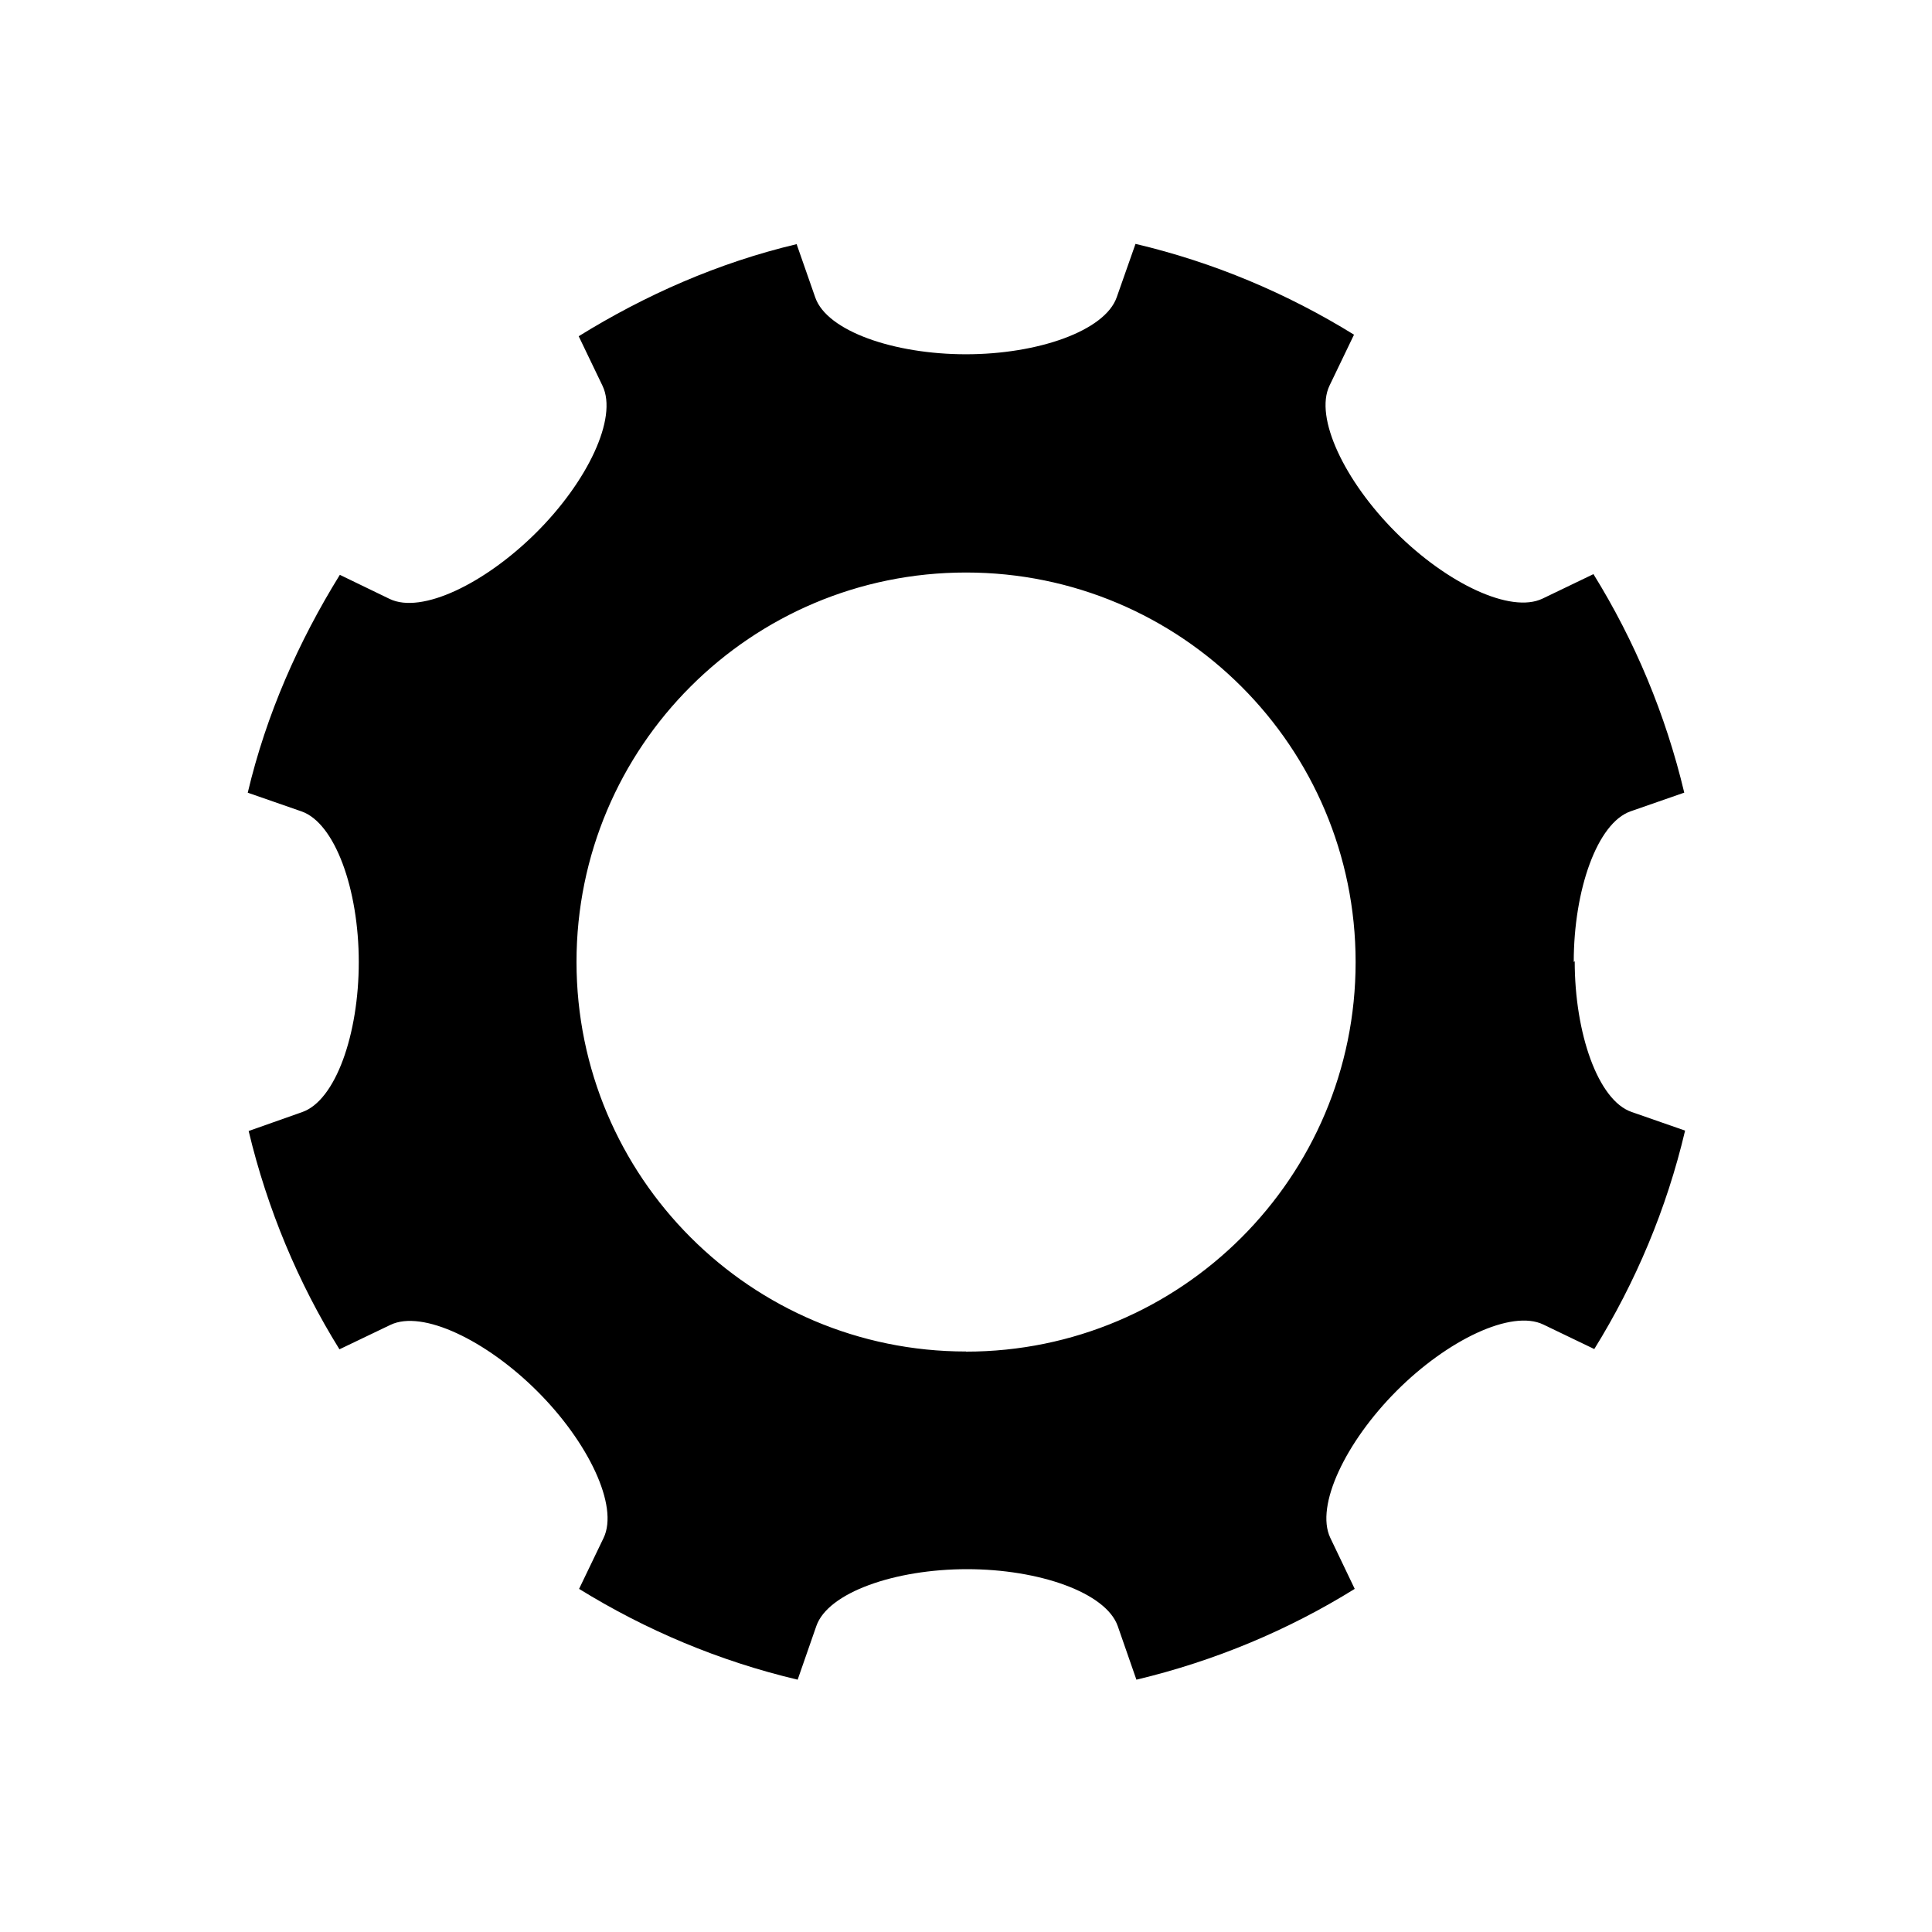
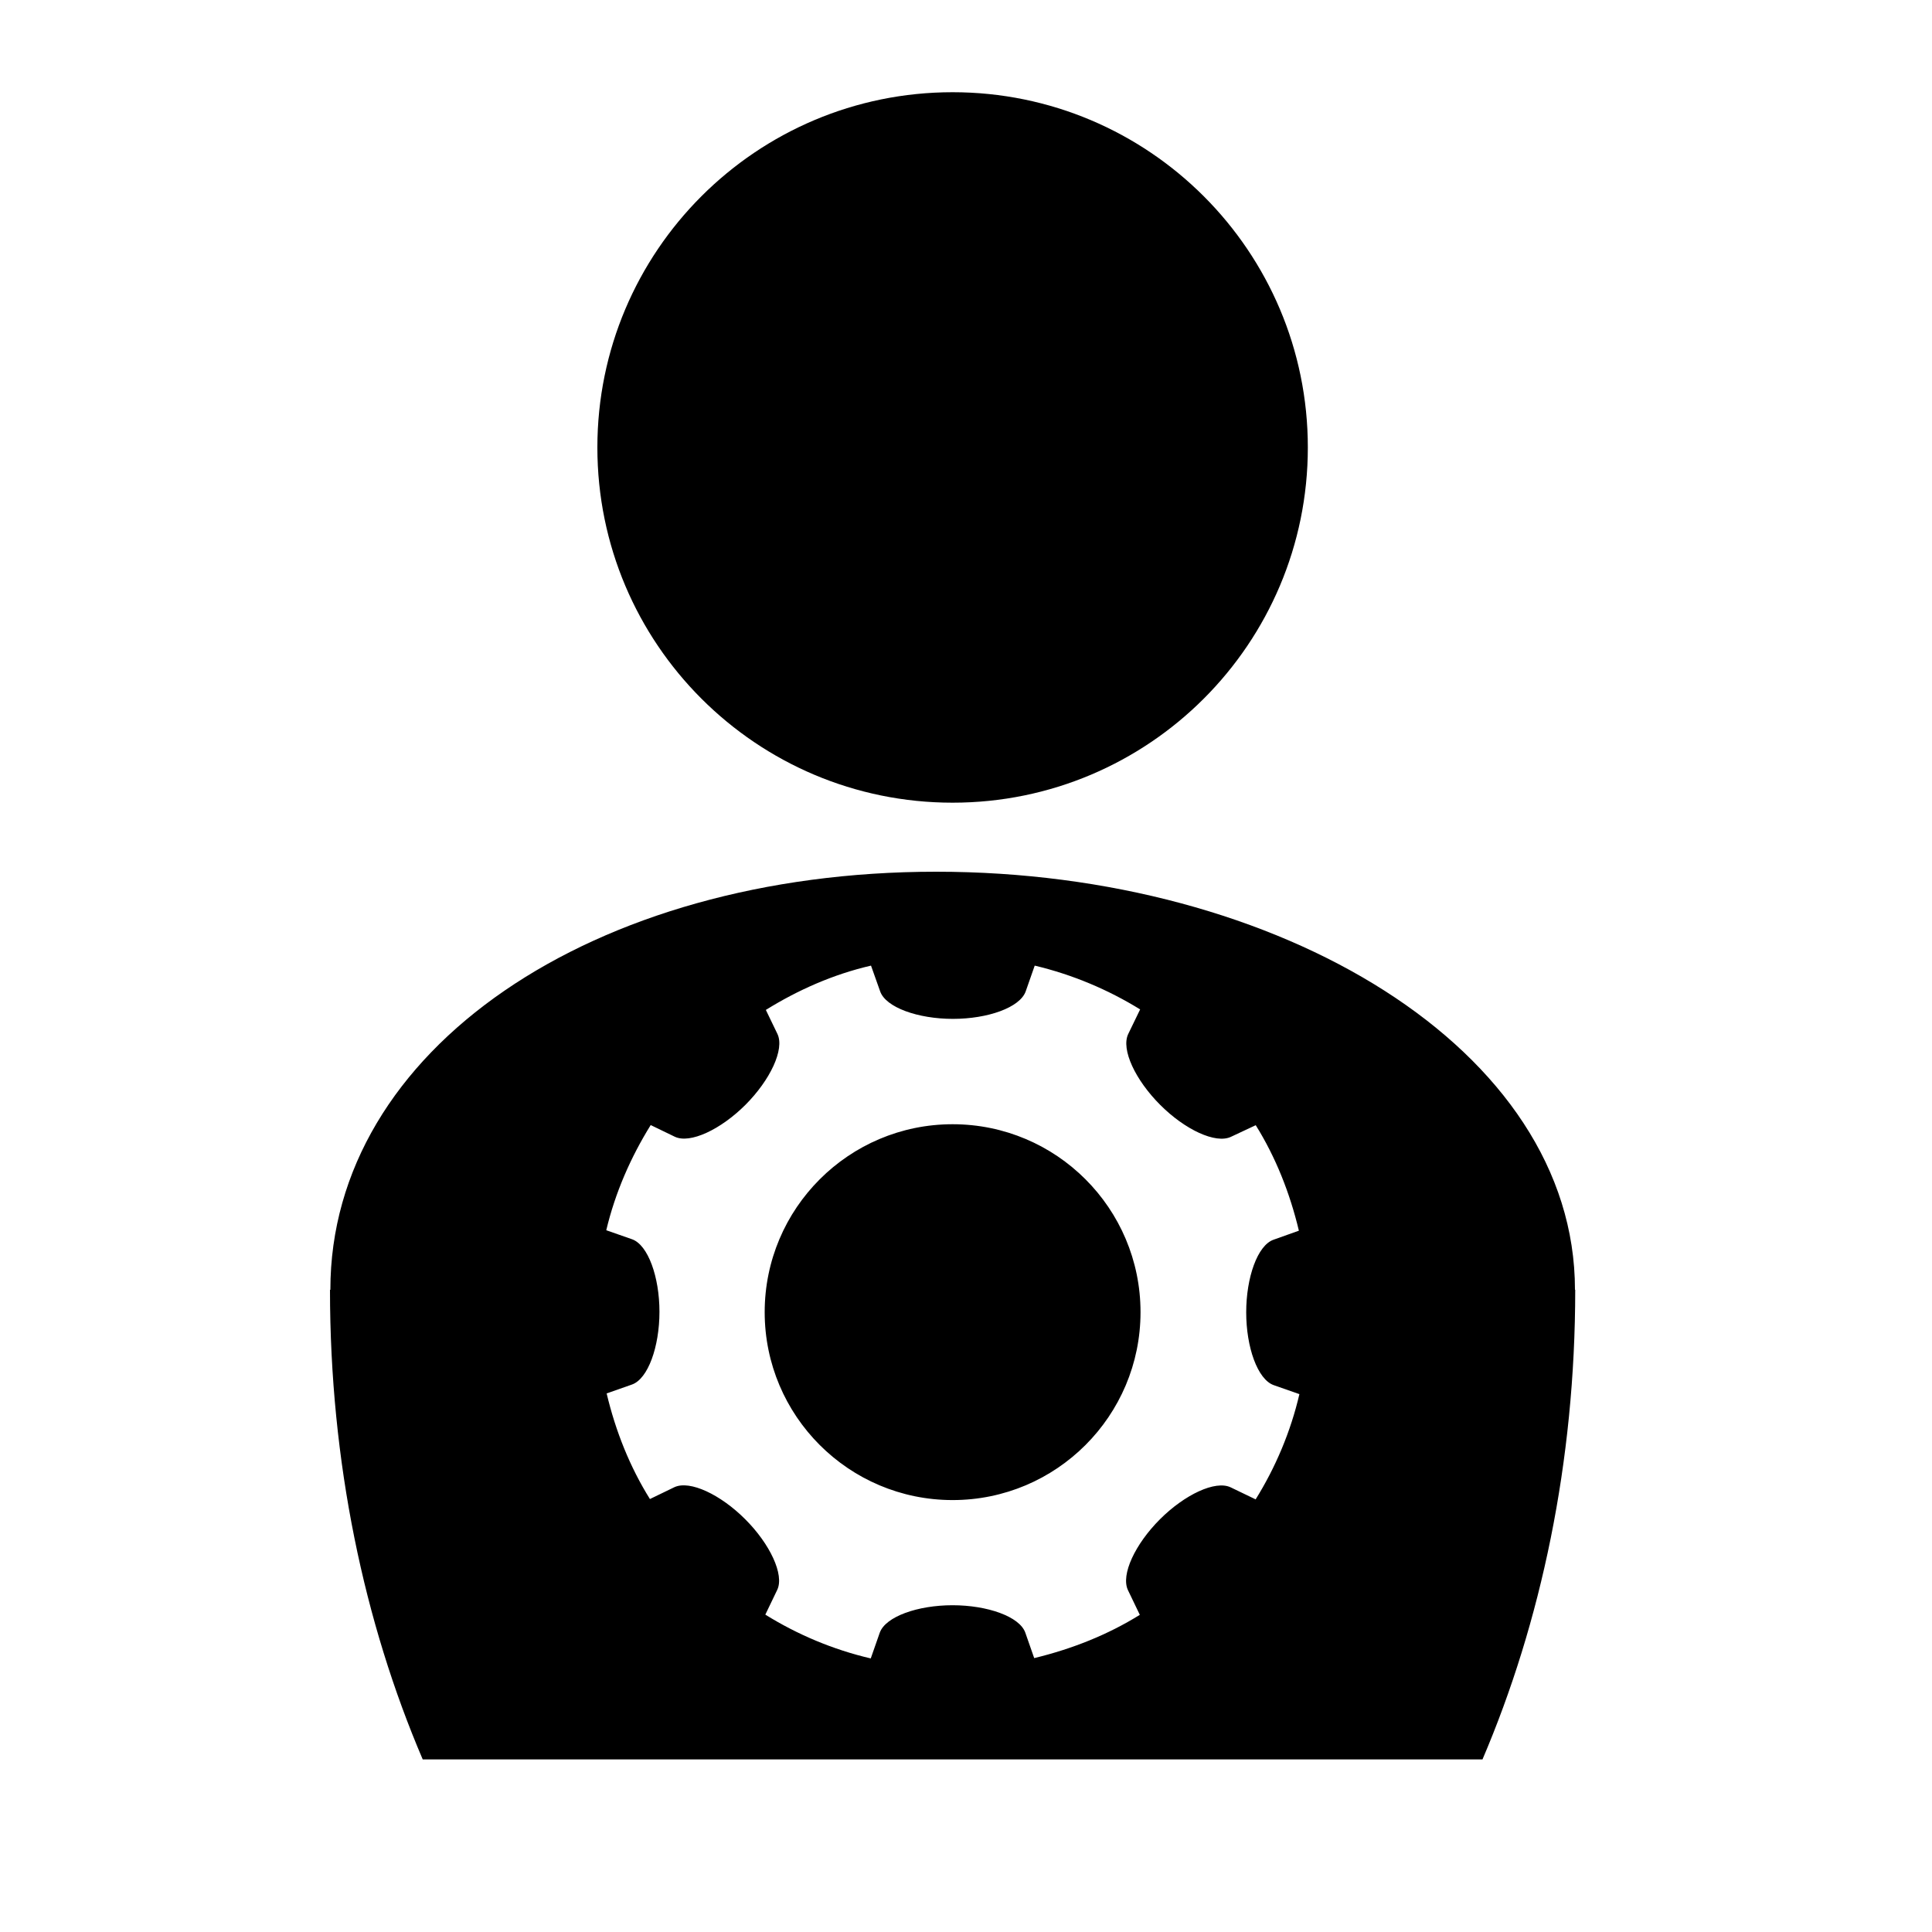
<svg xmlns="http://www.w3.org/2000/svg" version="1.1" width="30" height="30" viewBox="0 0 30 30" id="svg2">
  <defs id="defs8" />
-   <path d="m 24.437,14.938 c 0,-1.12 0.364,-2.158 0.883,-2.34 l 0.833,-0.29 c -0.29,-1.217 -0.77,-2.36 -1.41,-3.393 l -0.79,0.38 C 23.457,9.533 22.466,9.058 21.673,8.265 20.88,7.472 20.406,6.482 20.645,5.987 l 0.38,-0.79 C 19.99,4.557 18.85,4.074 17.632,3.787 l -0.292,0.83 c -0.183,0.52 -1.22,0.884 -2.34,0.884 -1.12,0 -2.157,-0.36 -2.34,-0.88 l -0.29,-0.83 c -1.22,0.29 -2.35,0.79 -3.384,1.43 l 0.37,0.77 c 0.24,0.5 -0.236,1.49 -1.03,2.28 C 7.532,9.061 6.546,9.54 6.05,9.3 L 5.277,8.926 c -0.64,1.034 -1.142,2.165 -1.43,3.383 l 0.834,0.29 c 0.52,0.18 0.89,1.21 0.89,2.34 0,1.12 -0.36,2.15 -0.88,2.33 l -0.83,0.293 c 0.29,1.214 0.77,2.36 1.41,3.39 l 0.793,-0.38 c 0.495,-0.237 1.486,0.24 2.278,1.03 0.792,0.79 1.27,1.783 1.03,2.28 l -0.38,0.79 c 1.036,0.64 2.176,1.122 3.394,1.41 l 0.29,-0.833 c 0.18,-0.52 1.22,-0.883 2.34,-0.883 1.12,0 2.157,0.364 2.34,0.883 l 0.29,0.833 c 1.216,-0.29 2.36,-0.77 3.39,-1.41 l -0.38,-0.794 c -0.235,-0.498 0.24,-1.488 1.03,-2.28 0.79,-0.792 1.785,-1.27 2.28,-1.03 l 0.79,0.38 c 0.64,-1.033 1.123,-2.174 1.41,-3.392 l -0.832,-0.29 c -0.52,-0.18 -0.882,-1.22 -0.882,-2.34 z M 15,20.986 c -3.34,0 -6.048,-2.71 -6.048,-6.05 0,-3.34 2.708,-6.046 6.048,-6.046 3.34,0 6.05,2.708 6.05,6.05 0,3.34 -2.71,6.048 -6.05,6.048 z" id="path4" />
+   <path d="m 14.792,17.457 c -1.61,0 -2.918,1.307 -2.918,2.918 0,1.611 1.307,2.918 2.918,2.918 1.612,0 2.918,-1.307 2.918,-2.918 0,-1.611 -1.307,-2.918 -2.918,-2.918 z m 0,-4.993 c 3.047,0 5.516,-2.47 5.516,-5.516 0,-3.046 -2.47,-5.516 -5.516,-5.516 -3.047,0 -5.516,2.47 -5.516,5.516 0,3.047 2.47,5.516 5.516,5.516 z m 9.664,7.565 v -0.003 c 0,-3.727 -4.58,-6.49 -9.92,-6.49 -5.335,0 -9.406,2.765 -9.406,6.49 v 0.002 H 5.124 c 0,2.677 0.532,5.17 1.44,7.292 H 23.02 c 0.907,-2.123 1.44,-4.615 1.44,-7.293 h -0.004 z m -4.965,3.25 -0.38,-0.183 c -0.238,-0.115 -0.717,0.113 -1.1,0.496 -0.383,0.383 -0.61,0.86 -0.496,1.1 l 0.184,0.383 c -0.498,0.31 -1.053,0.53 -1.64,0.672 l -0.138,-0.395 c -0.088,-0.25 -0.588,-0.426 -1.13,-0.426 -0.54,0 -1.04,0.176 -1.13,0.426 l -0.14,0.4 c -0.587,-0.137 -1.137,-0.37 -1.637,-0.68 l 0.184,-0.383 c 0.115,-0.236 -0.114,-0.717 -0.496,-1.098 -0.382,-0.383 -0.86,-0.61 -1.1,-0.498 l -0.38,0.184 C 9.782,22.781 9.559,22.224 9.42,21.637 l 0.393,-0.138 c 0.25,-0.088 0.427,-0.588 0.427,-1.13 0,-0.538 -0.176,-1.038 -0.426,-1.126 l -0.4,-0.14 c 0.14,-0.588 0.38,-1.133 0.69,-1.633 l 0.372,0.18 c 0.238,0.116 0.717,-0.112 1.1,-0.495 0.382,-0.383 0.61,-0.86 0.496,-1.1 l -0.18,-0.373 c 0.5,-0.31 1.045,-0.552 1.633,-0.688 l 0.142,0.4 c 0.088,0.25 0.588,0.427 1.13,0.427 0.54,0 1.04,-0.175 1.13,-0.427 l 0.14,-0.4 c 0.588,0.14 1.137,0.372 1.637,0.68 l -0.185,0.382 c -0.115,0.24 0.113,0.717 0.496,1.1 0.384,0.385 0.862,0.61 1.1,0.496 l 0.384,-0.18 c 0.31,0.497 0.53,1.052 0.67,1.638 l -0.393,0.14 c -0.25,0.087 -0.425,0.587 -0.425,1.128 0,0.541 0.176,1.04 0.426,1.13 l 0.4,0.14 c -0.136,0.584 -0.37,1.137 -0.68,1.635 z" id="path4" />
</svg>
